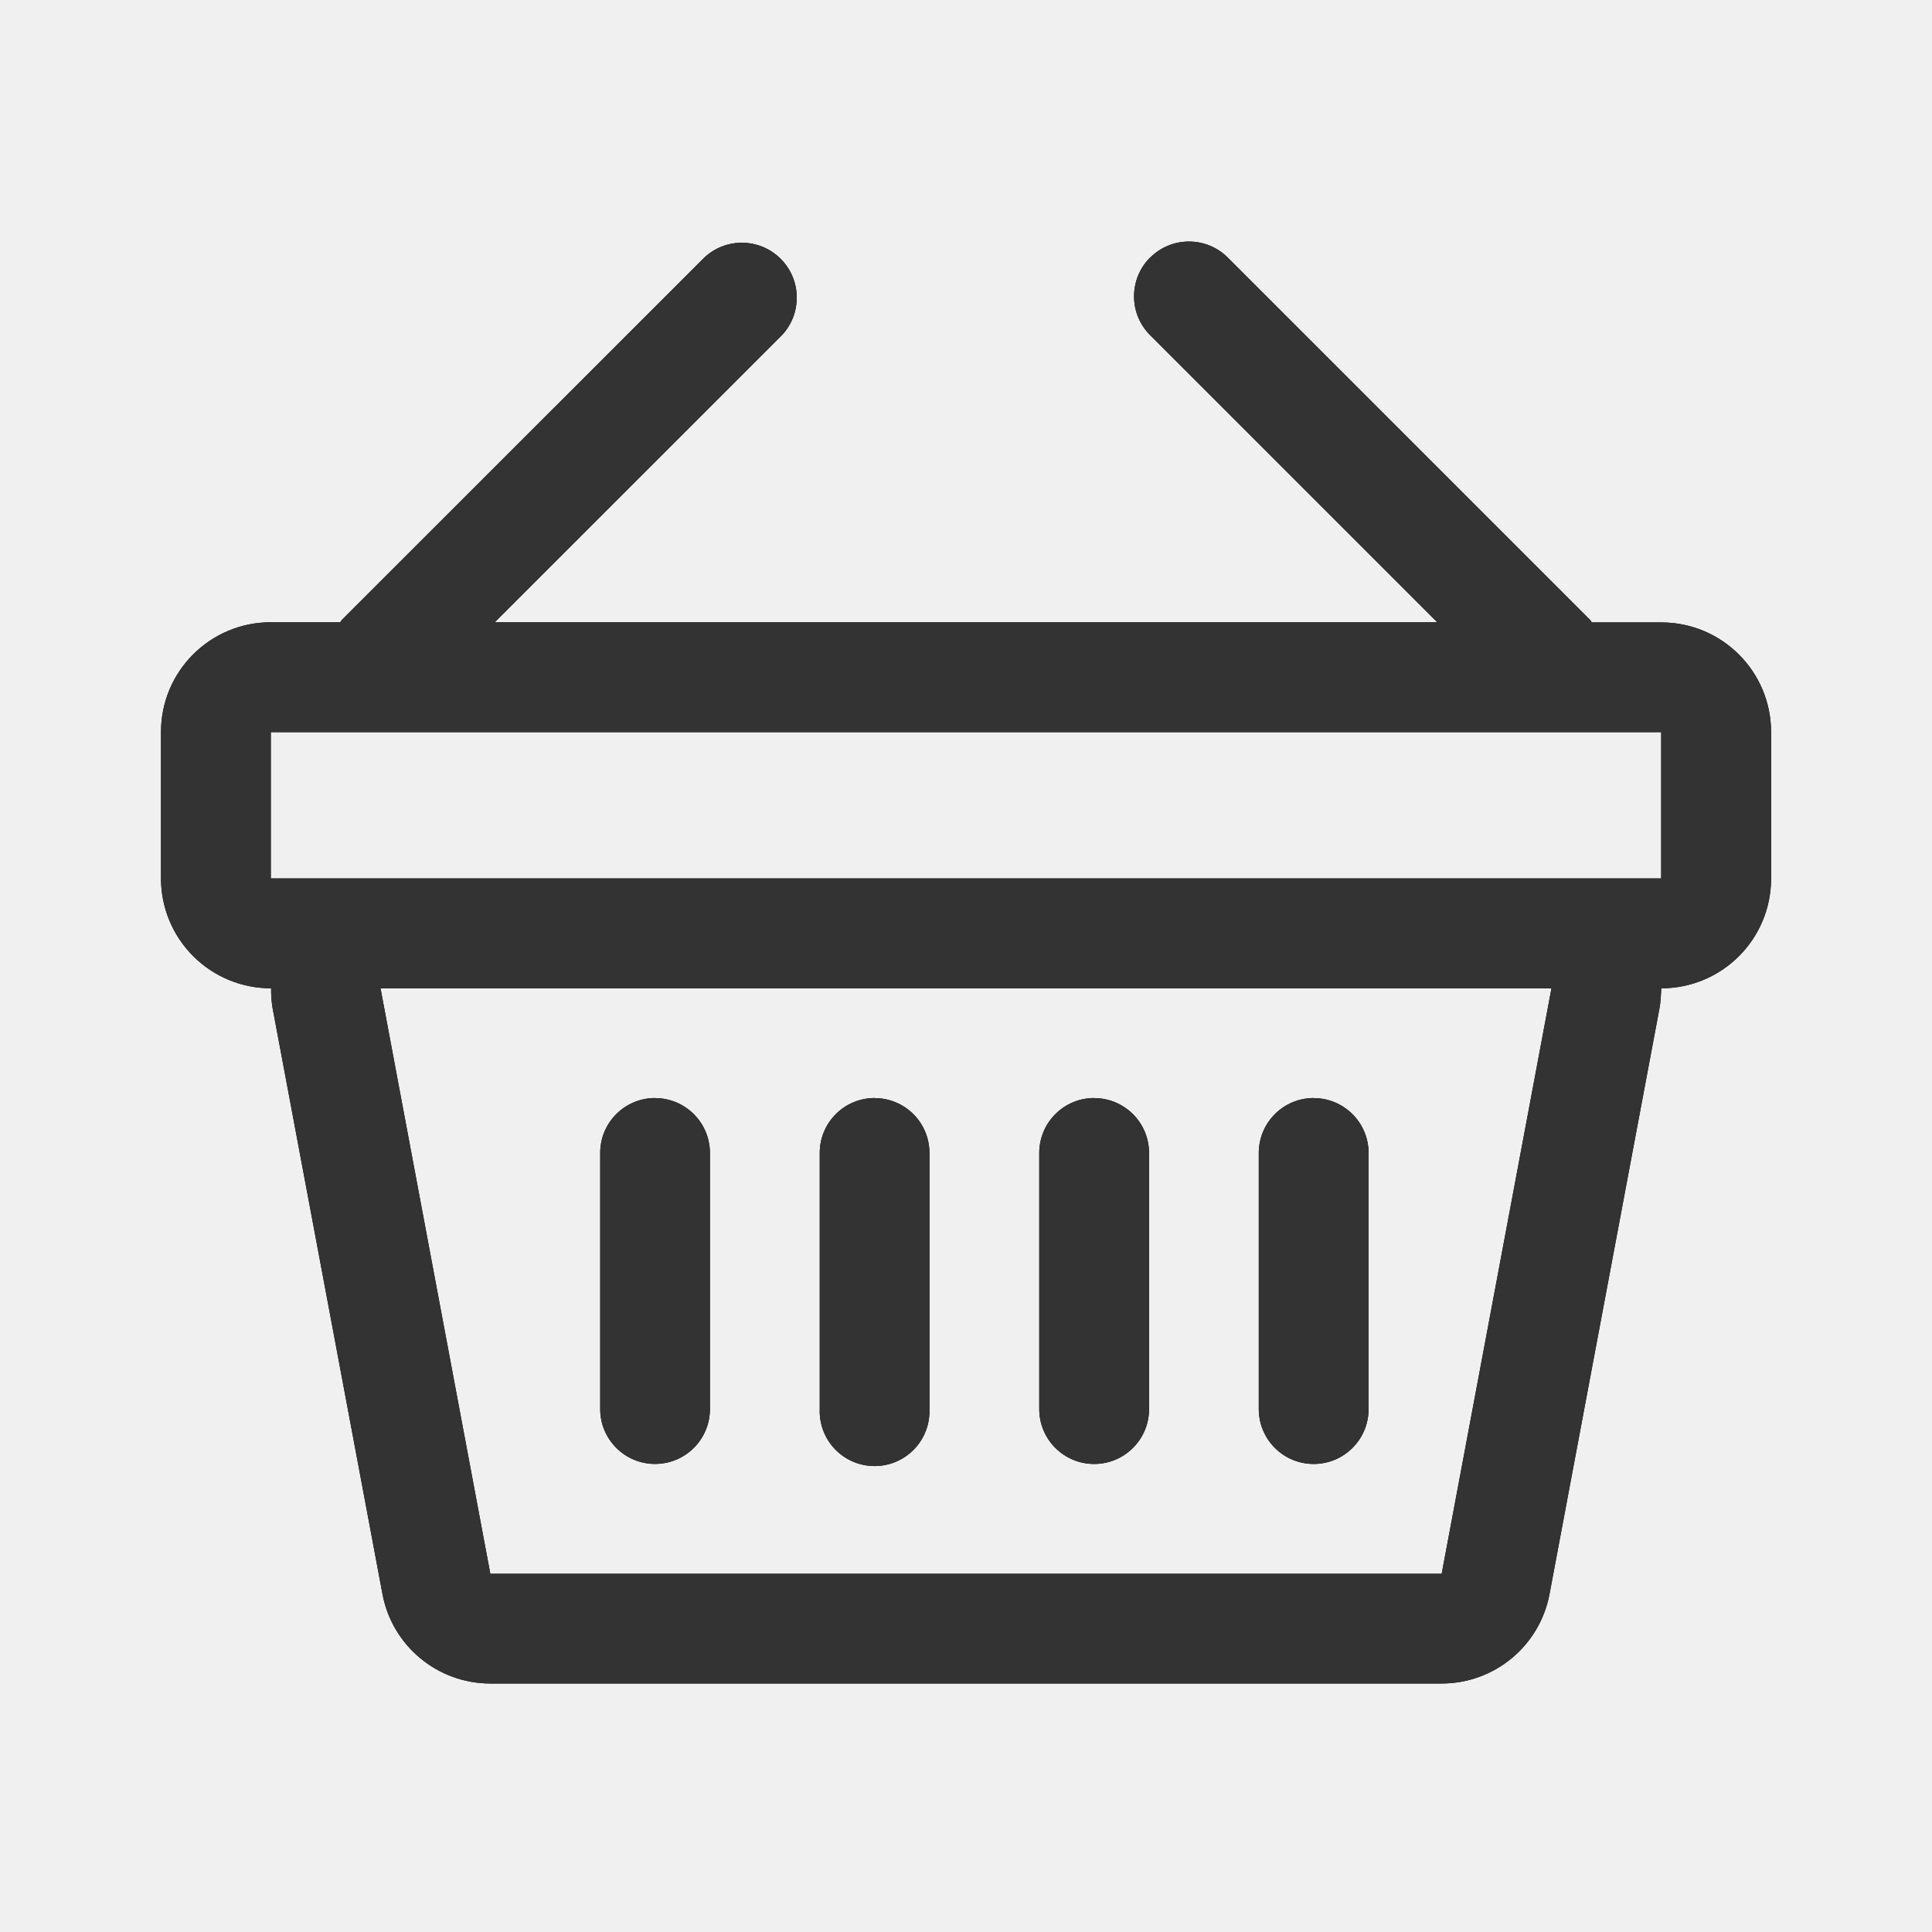
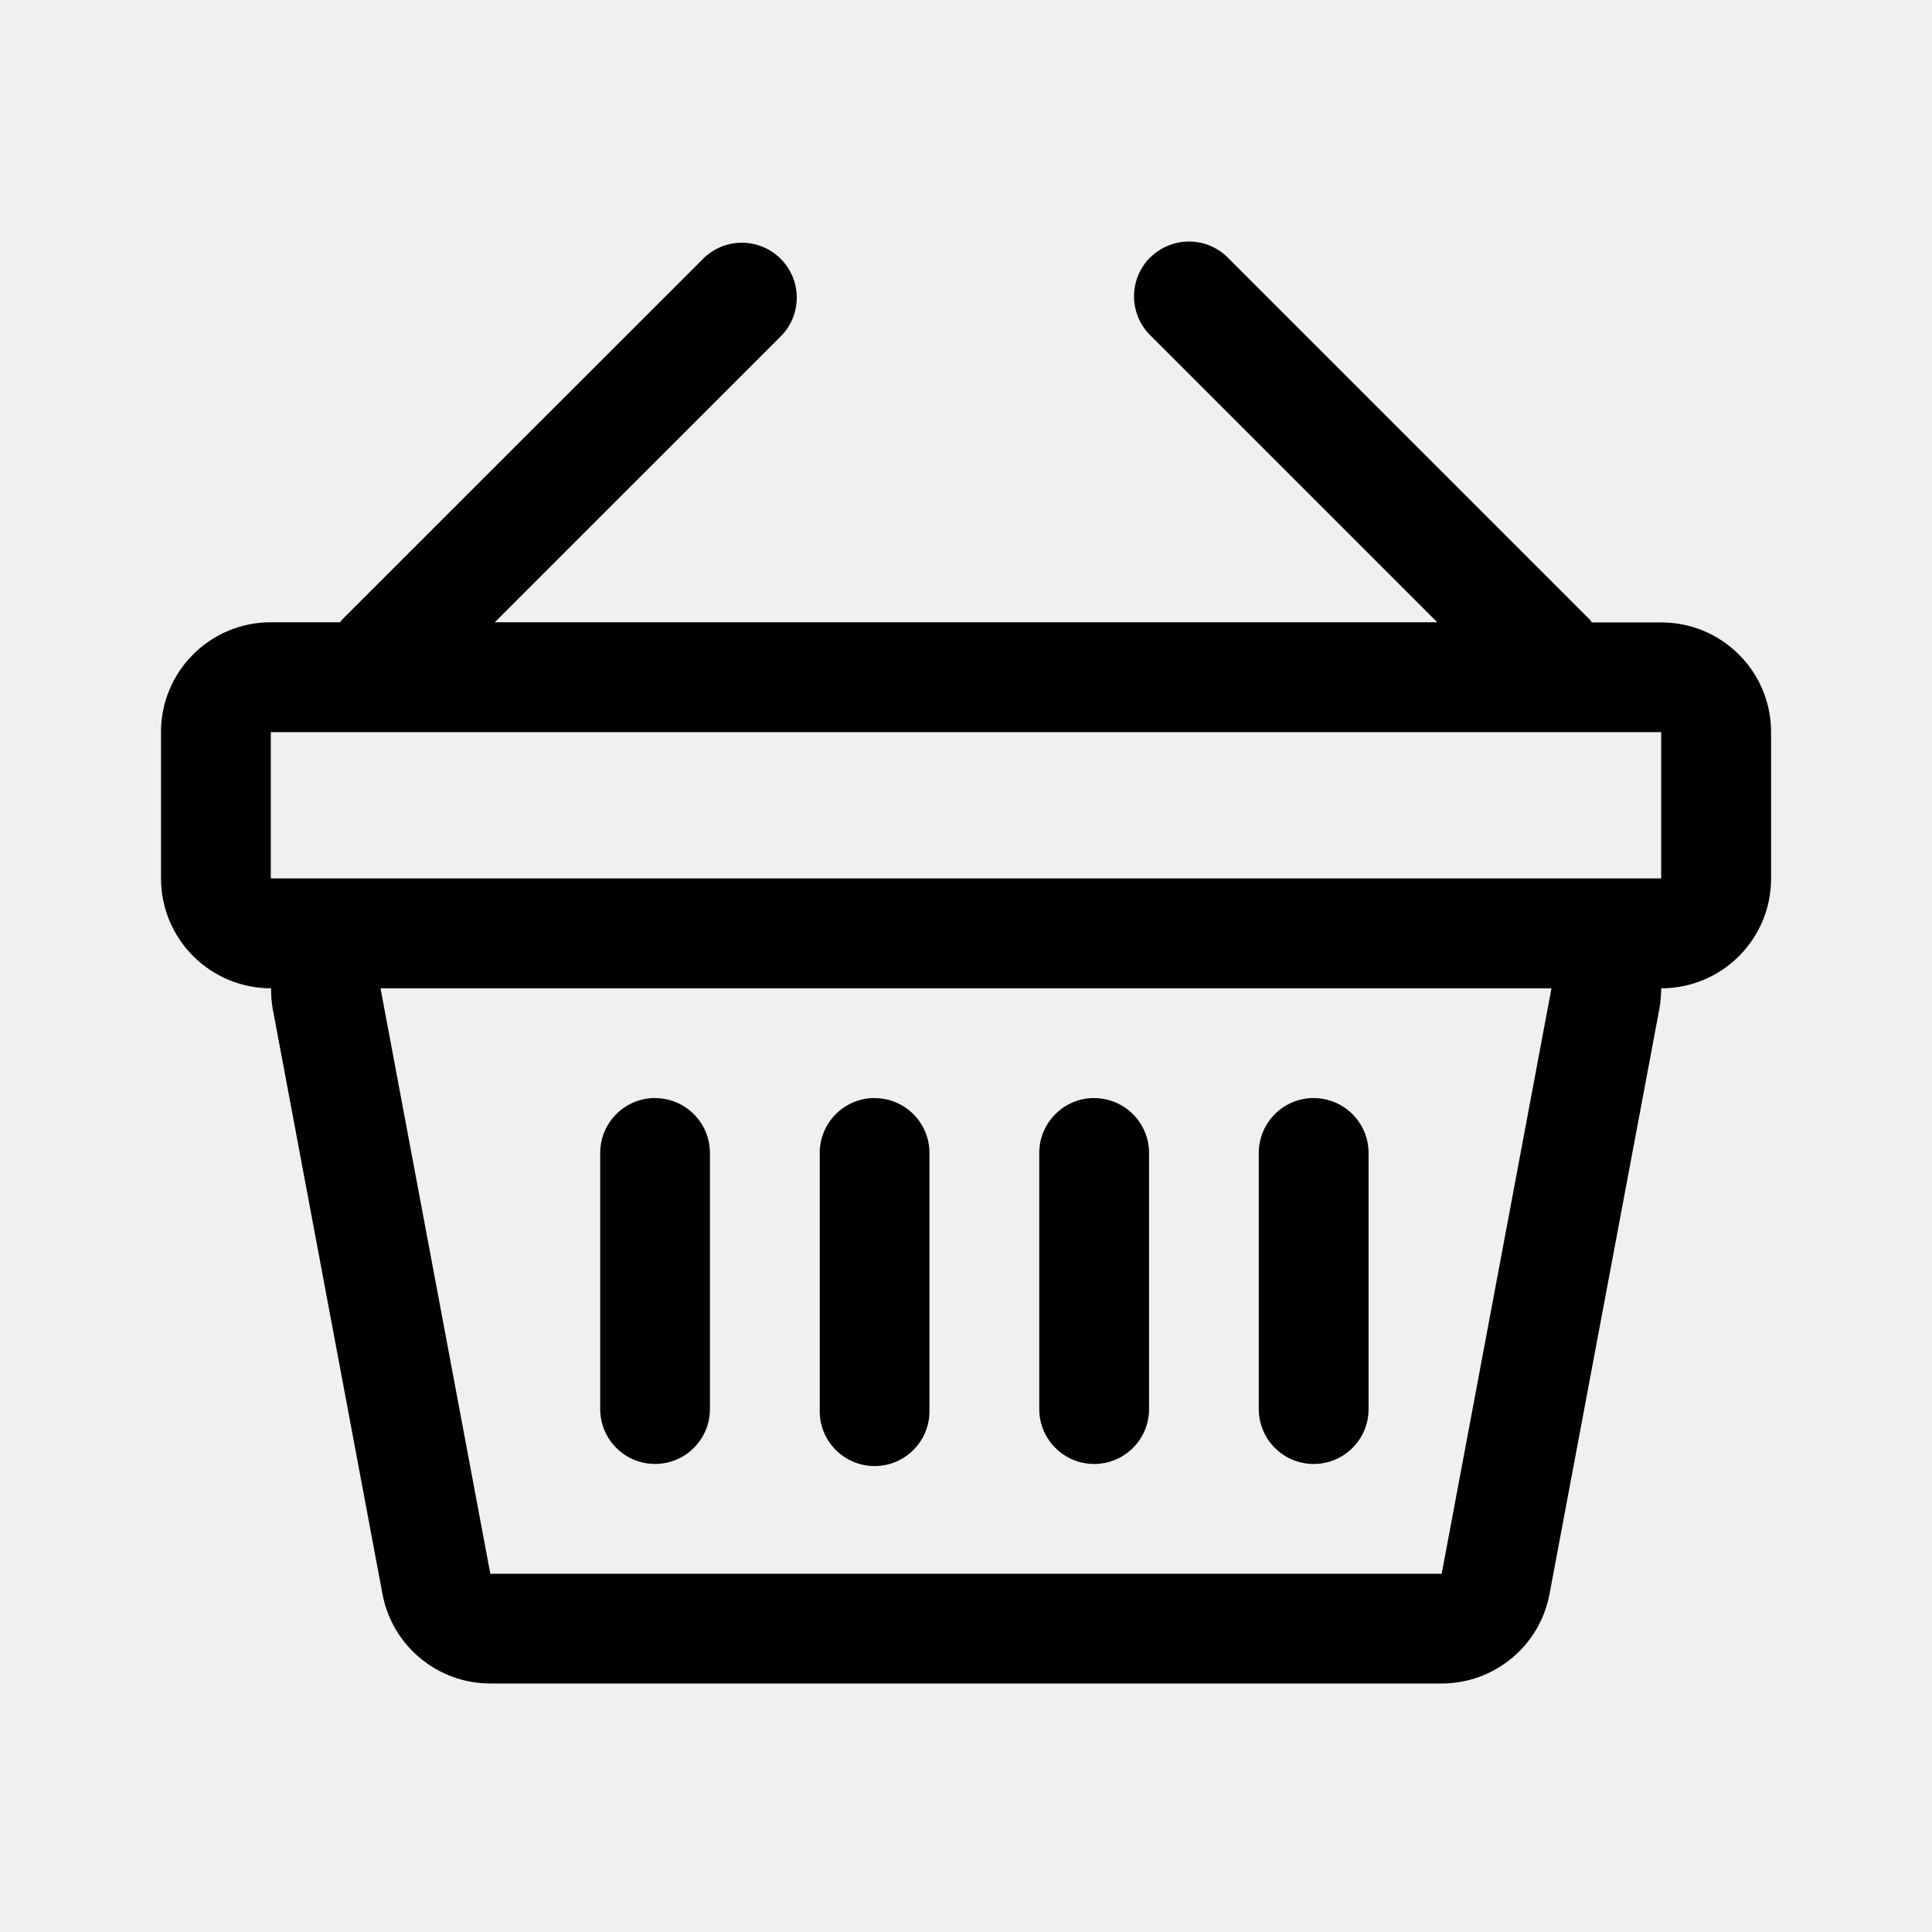
- <svg xmlns="http://www.w3.org/2000/svg" xmlns:xlink="http://www.w3.org/1999/xlink" viewBox="0 0 24 24">
-   <defs>
-     <path id="a" d="M20.636 10.912H3.364V9.095h17.272v1.819zM17.91 19.55H6.091l-1.364-7.273h14.546l-1.364 7.273zM14.288 3.2a.682.682 0 01.964 0l4.504 4.504.018.028h.863c.754 0 1.364.61 1.364 1.363v1.819c0 .753-.61 1.363-1.364 1.363-.004.084-.007.168-.023.252L19.249 19.8a1.363 1.363 0 01-1.34 1.113H6.091c-.656 0-1.22-.468-1.34-1.113l-1.364-7.273a1.316 1.316 0 01-.019-.25A1.365 1.365 0 012 10.913v-1.82c0-.753.61-1.363 1.364-1.363h.863c.008-.009.01-.02.018-.028L8.749 3.2a.682.682 0 01.964.964L6.146 7.73h11.708l-3.567-3.567a.682.682 0 010-.964zm-3.423 10.44a.682.682 0 00-.682.683v3.181a.682.682 0 101.363 0v-3.181a.681.681 0 00-.681-.682zm2.727 0a.683.683 0 00-.682.683v3.181a.682.682 0 001.364 0v-3.181a.682.682 0 00-.682-.682zm2.727 0a.683.683 0 00-.682.683v3.181a.682.682 0 001.364 0v-3.181a.682.682 0 00-.682-.682zm-8.182 0a.682.682 0 00-.681.683v3.181a.681.681 0 101.363 0v-3.181a.682.682 0 00-.682-.682z" />
-   </defs>
-   <g fill="none" fill-rule="evenodd">
-     <path d="M0 0h24v24H0z" />
-     <mask id="b" fill="#fff">
-       <use xlink:href="#a" />
-     </mask>
-     <use fill="#000" xlink:href="#a" />
-     <g fill="#333" mask="url(#b)">
-       <path d="M0 0h24v24H0z" />
-     </g>
-   </g>
+ <svg xmlns="http://www.w3.org/2000/svg" viewBox="0 0 24 24">
+   <path d="M20.636 10.912H3.364V9.095h17.272v1.819zM17.91 19.55H6.091l-1.364-7.273h14.546l-1.364 7.273zM14.288 3.2a.682.682 0 01.964 0l4.504 4.504.018.028h.863c.754 0 1.364.61 1.364 1.363v1.819c0 .753-.61 1.363-1.364 1.363-.004.084-.007.168-.023.252L19.249 19.8a1.363 1.363 0 01-1.34 1.113H6.091c-.656 0-1.22-.468-1.34-1.113l-1.364-7.273a1.316 1.316 0 01-.019-.25A1.365 1.365 0 012 10.913v-1.82c0-.753.61-1.363 1.364-1.363h.863c.008-.009.01-.02.018-.028L8.749 3.2a.682.682 0 01.964.964L6.146 7.73h11.708l-3.567-3.567a.682.682 0 010-.964zm-3.423 10.44a.682.682 0 00-.682.683v3.181a.682.682 0 101.363 0v-3.181a.681.681 0 00-.681-.682zm2.727 0a.683.683 0 00-.682.683v3.181a.682.682 0 001.364 0v-3.181a.682.682 0 00-.682-.682zm2.727 0a.683.683 0 00-.682.683v3.181a.682.682 0 001.364 0v-3.181a.682.682 0 00-.682-.682zm-8.182 0a.682.682 0 00-.681.683v3.181a.681.681 0 101.363 0v-3.181a.682.682 0 00-.682-.682z" fill="currentColor" fill-rule="evenodd" />
</svg>
